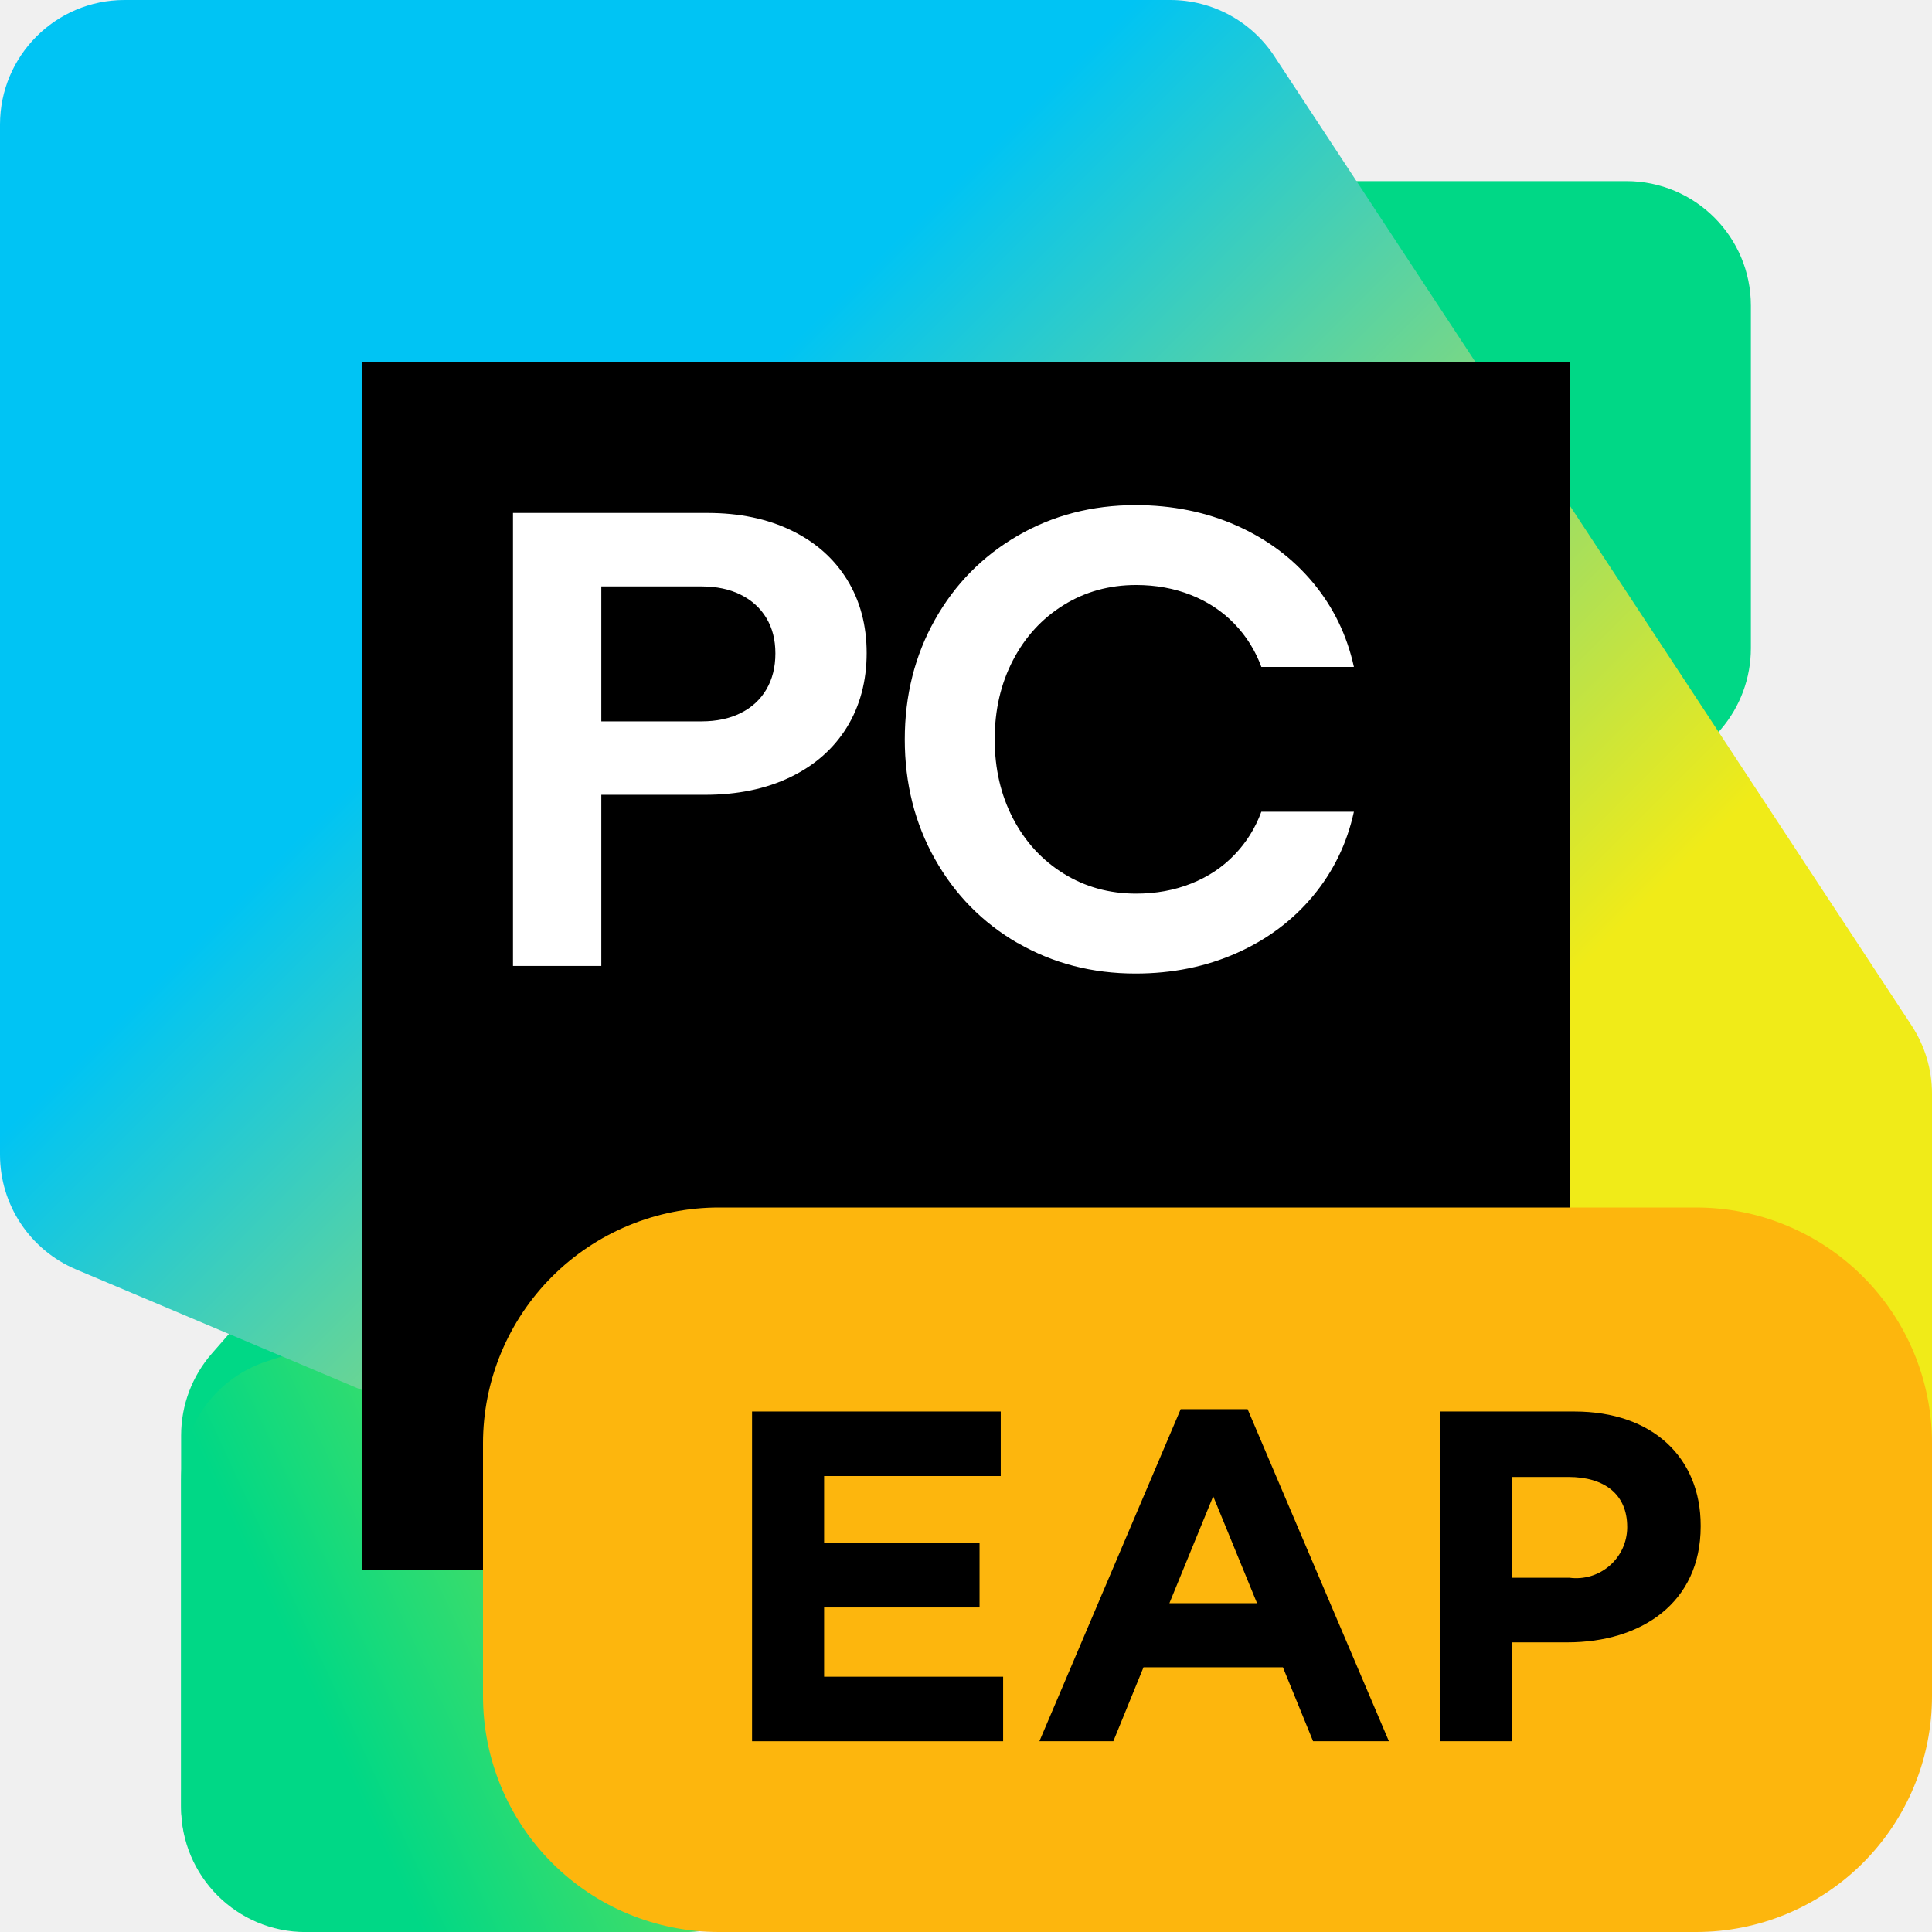
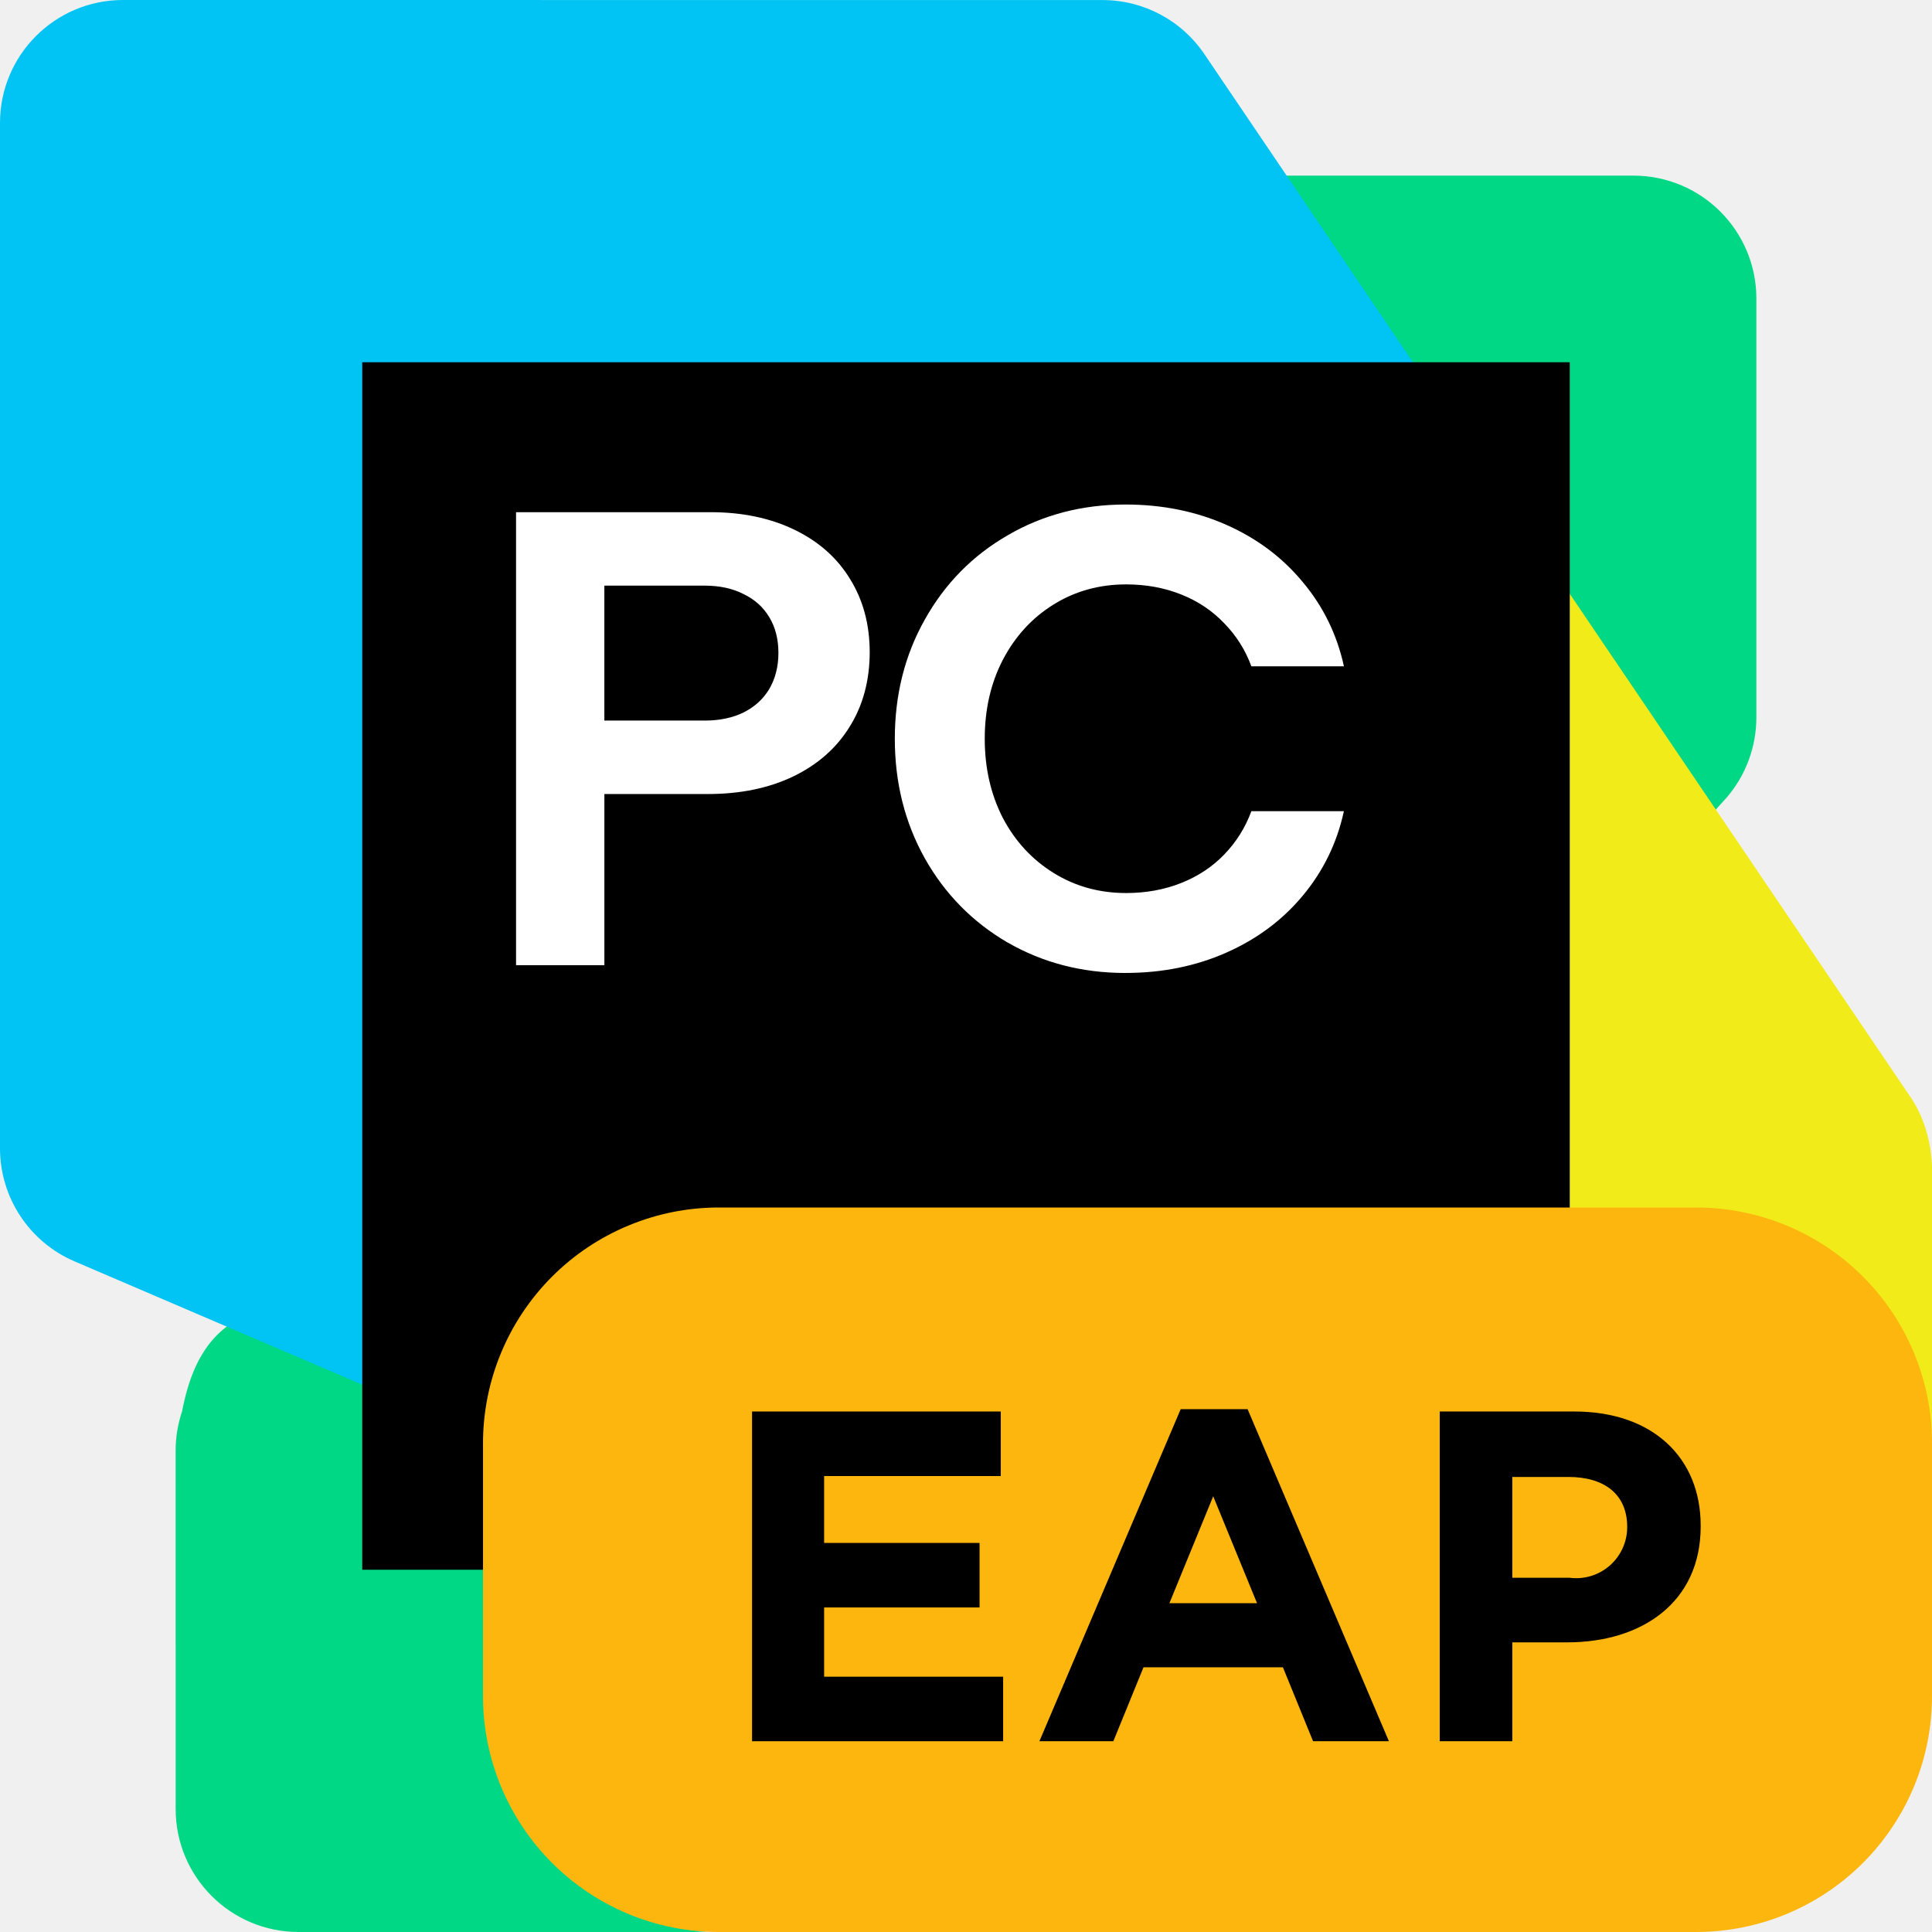
<svg xmlns="http://www.w3.org/2000/svg" width="64" height="64" fill="none" viewBox="0 0 64 64">
-   <defs>
-     <linearGradient id="a" x1="7.671" x2="61.126" y1="64.393" y2="39.609" gradientUnits="userSpaceOnUse">
-       <stop offset=".1" stop-color="#00D886" />
-       <stop offset=".59" stop-color="#F0EB18" />
-     </linearGradient>
-     <linearGradient id="b" x1="59.933" x2="1.337" y1="59.676" y2="1.08" gradientUnits="userSpaceOnUse">
-       <stop offset=".3" stop-color="#F0EB18" />
-       <stop offset=".7" stop-color="#00C4F4" />
-     </linearGradient>
-   </defs>
-   <path fill="#00D886" d="M6 47.55v12.259c0 2.304 1.887 4.161 4.191 4.124l11.043-.176c1.181-.019 2.297-.543 3.066-1.44l32.707-38.158c.641-.748.993-1.7.993-2.684V10.125C58 7.847 56.153 6 53.875 6H42.872c-1.189 0-2.321.514-3.104 1.409L7.021 44.834C6.362 45.586 6 46.551 6 47.55Z" />
-   <path fill="url(#a)" d="M6 49.015v10.862c0 2.278 1.847 4.125 4.125 4.125h12.566c.2 0 .4-.014.598-.044L60.474 58.51c2.026-.297 3.527-2.034 3.527-4.081V39.031c0-2.279-1.847-4.126-4.126-4.125l-18.504.004c-.426 0-.849.066-1.254.196L8.871 45.085c-1.709.546-2.87 2.135-2.87 3.929L6 49.015Z" />
-   <path fill="url(#b)" d="M0 4.125v34.127c0 1.658.993 3.155 2.521 3.8L39.942 57.85c.518.219 1.076.329 1.638.324l18.329-.15c2.265-.019 4.091-1.86 4.091-4.125V36.234c0-.806-.236-1.593-.678-2.266L42.213 1.859C41.45.699 40.155 0 38.766 0H4.125C1.847 0 0 1.847 0 4.125Z" />
-   <path fill="#000" d="M52 12H12v40h40V12Z" />
-   <path fill="#fff" d="M33 44H17v3h16v-3Z" />
-   <path fill="#fff" d="M16.993 16.992h6.442c1.058 0 1.984.193 2.781.579.797.386 1.411.929 1.844 1.629.432.701.649 1.511.649 2.433 0 .922-.22 1.758-.659 2.466-.439.708-1.063 1.256-1.871 1.646-.807.389-1.751.584-2.83.584h-3.43v5.67h-2.926V16.993l.001-.001Zm7.541 6.63c.368-.182.652-.443.852-.782.2-.339.3-.738.3-1.195s-.1-.841-.3-1.174c-.2-.333-.484-.589-.852-.772-.368-.182-.799-.273-1.292-.273h-3.323v4.47h3.323c.493 0 .924-.091 1.292-.273v-.001Z" />
-   <path fill="#fff" d="M33.713 31.242c-1.165-.675-2.079-1.604-2.744-2.787-.664-1.183-.997-2.502-.997-3.961s.333-2.778.997-3.961c.664-1.183 1.579-2.112 2.744-2.787 1.164-.675 2.466-1.013 3.902-1.013 1.215 0 2.329.225 3.344.675 1.014.45 1.86 1.081 2.535 1.892.675.811 1.127 1.742 1.356 2.792h-3.066c-.2-.543-.498-1.02-.895-1.431-.397-.411-.874-.727-1.431-.949-.557-.221-1.165-.333-1.823-.333-.886 0-1.686.221-2.401.664-.714.443-1.274 1.052-1.677 1.827-.404.776-.606 1.649-.606 2.621 0 .972.202 1.846.606 2.621.404.776.963 1.384 1.677 1.827.714.443 1.515.664 2.401.664.657 0 1.265-.111 1.823-.333.557-.221 1.034-.537 1.431-.949.397-.411.695-.888.895-1.431h3.066c-.229 1.051-.681 1.981-1.356 2.793-.675.811-1.521 1.442-2.535 1.892-1.015.45-2.129.675-3.344.675-1.436 0-2.737-.338-3.902-1.013v.003Z" />
+   <path fill="#00D886" d="M5.818 48.053c0-.447.074-.886.215-1.303.389-2.06 1.28-2.898 2.457-3.322L39.509 7.24a4.074 4.074 0 0 1 3.092-1.422h11.509c2.249 0 4.072 1.823 4.072 4.072v13.876c0 .972-.347 1.912-.98 2.65l-7.681 8.49 10.405-.003C62.176 34.904 64 36.728 64 38.977v15.673c-0 2.027-1.49 3.745-3.496 4.032L23.56 63.959a4.2 4.2 0 0 1-.576.041H9.891c-2.249-0-4.072-1.823-4.072-4.072z" />
+   <path fill="#F0EB19" d="m49.509 15.992 13.806 20.391c.447.67.686 1.563.686 2.368v15.5c-0 2.249-.75 4-3.25 4.5l-10.75 1.5c-4 .5-6.75-1-10.042-2.397l-22.618-9.693z" />
+   <path fill="#01C4F4" d="M0 4.073C0 1.823 1.823 0 4.073 0L36.524.002c1.361 0 2.632.68 3.387 1.812l8.167 12.063-33.707 33.009-11.903-5.102A4.073 4.073 0 0 1 0 38.041z" />
+   <path fill="#000" d="M52 12H12v40h40z" />
+   <path fill="#fff" d="M23.536 16.968h-6.441v15.005h2.926v-5.67h3.43c1.071 0 2.011-.193 2.819-.579.815-.393 1.44-.943 1.876-1.651.443-.707.664-1.543.664-2.465q-0-1.382-.654-2.433c-.429-.701-1.043-1.243-1.844-1.629q-1.201-.579-2.776-.579m1.093 6.635c-.365.178-.793.268-1.286.268h-3.323v-4.47h3.323c.493 0 .922.092 1.286.278.371.178.657.435.857.772.2.328.3.729.3 1.179s-.101.847-.3 1.19c-.2.337-.486.597-.857.783" />
+   <path fill="#fff" d="M33.382 31.223c1.165.671 2.466 1.008 3.902 1.008v-.001c1.214 0 2.329-.225 3.344-.675 1.015-.45 1.857-1.078 2.529-1.886.679-.815 1.133-1.747 1.361-2.797H41.453c-.2.543-.5 1.022-.9 1.436-.393.408-.869.722-1.426.943-.557.221-1.165.332-1.822.332-.886 0-1.686-.221-2.401-.664-.715-.443-1.276-1.05-1.683-1.822-.4-.778-.6-1.654-.6-2.626s.2-1.844.6-2.615c.408-.779.968-1.39 1.683-1.833.714-.443 1.515-.664 2.401-.664.657 0 1.264.111 1.822.333.557.221 1.032.54 1.426.954.4.408.7.883.9 1.426h3.066c-.229-1.05-.683-1.979-1.361-2.787q-1.008-1.222-2.529-1.897c-1.015-.45-2.13-.675-3.344-.675-1.437 0-2.737.339-3.902 1.018-1.165.671-2.08 1.601-2.744 2.787q-.997 1.768-.997 3.955c0 1.458.333 2.78.997 3.966.665 1.179 1.579 2.107 2.744 2.787M16.994 44.001h16v3h-16z" />
  <path fill="#FDB60D" d="M56.189 64H23.811c-2.072 0-4.059-.823-5.523-2.288C16.823 60.247 16 58.26 16 56.189v-8.377c0-1.026.202-2.042.595-2.989.393-.948.968-1.809 1.693-2.534a7.812 7.812 0 0 1 2.534-1.693C21.77 40.202 22.785 40 23.811 40h32.377c2.072 0 4.059.823 5.523 2.288C63.177 43.753 64 45.74 64 47.811v8.377c0 2.072-.823 4.059-2.288 5.524S58.26 64 56.189 64Z" />
  <path fill="#000" d="M24.912 46.758h8.239v2.138h-5.851v2.216h5.149v2.137h-5.149v2.294h5.93v2.138h-8.317V46.758Z" />
  <path fill="#000" d="M39.112 46.68h2.216l4.681 11h-2.512l-.999-2.449h-4.618l-.999 2.449h-2.449l4.68-11Zm2.529 6.428-1.452-3.542-1.451 3.542h2.902Z" />
  <path fill="#000" d="M47.693 46.758h4.463c2.606 0 4.181 1.545 4.181 3.776v.032c0 2.527-1.966 3.839-4.415 3.839H50.097v3.276h-2.404V46.758Zm4.306 5.508c.236.03.476.01.704-.059s.438-.186.618-.342c.18-.156.324-.348.425-.564.1-.216.154-.451.157-.689v-.032c0-1.076-.749-1.654-1.95-1.654H50.097v3.339h1.903Z" />
</svg>
